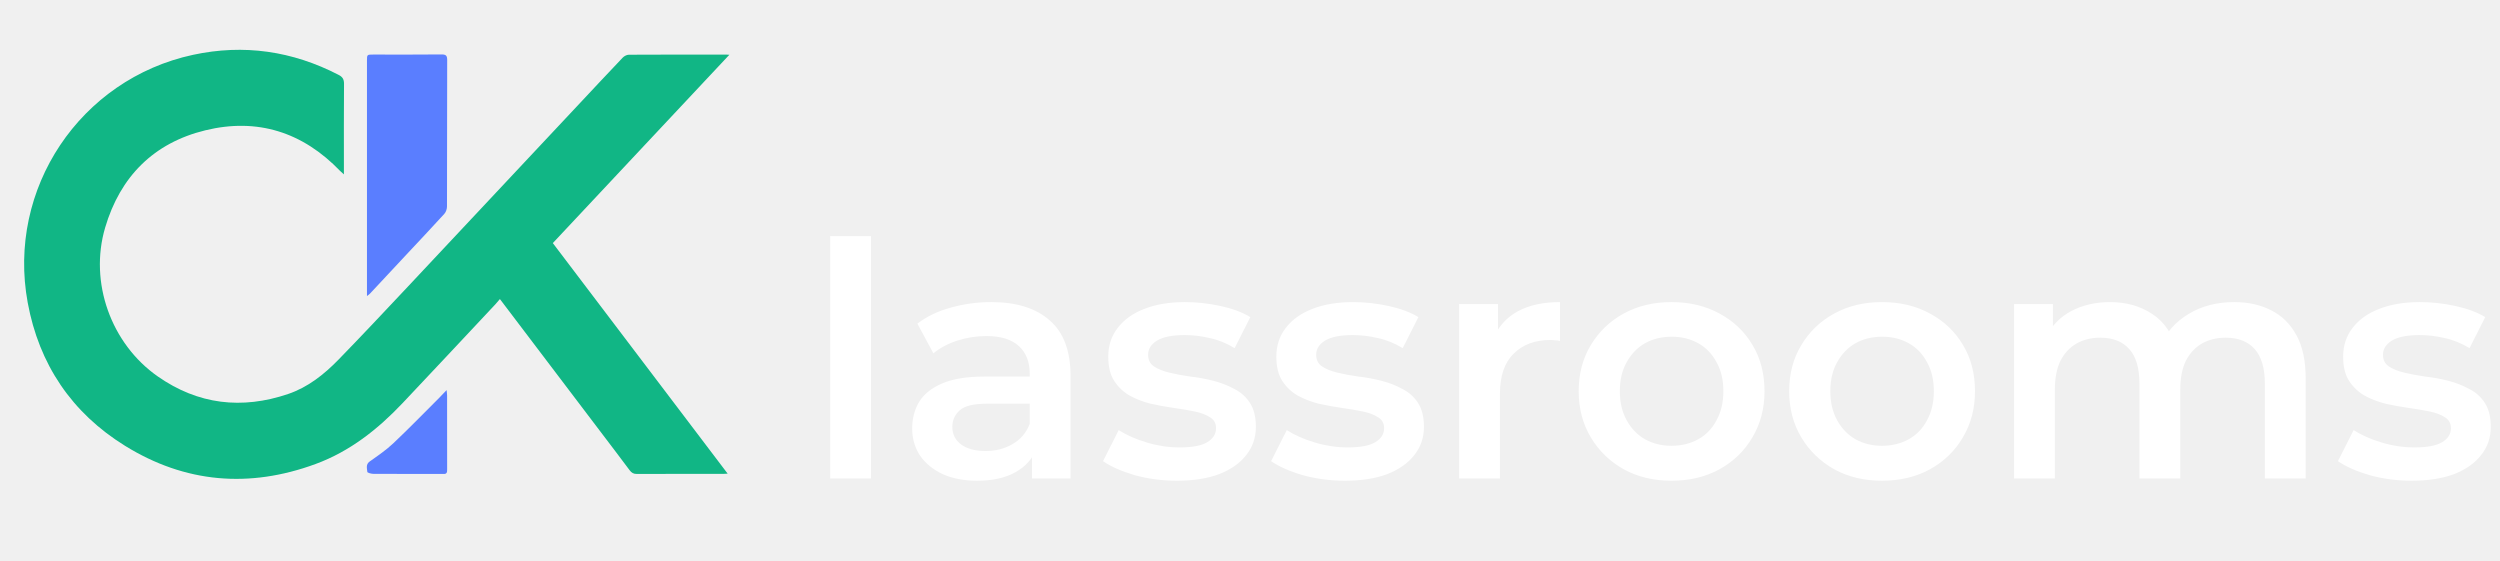
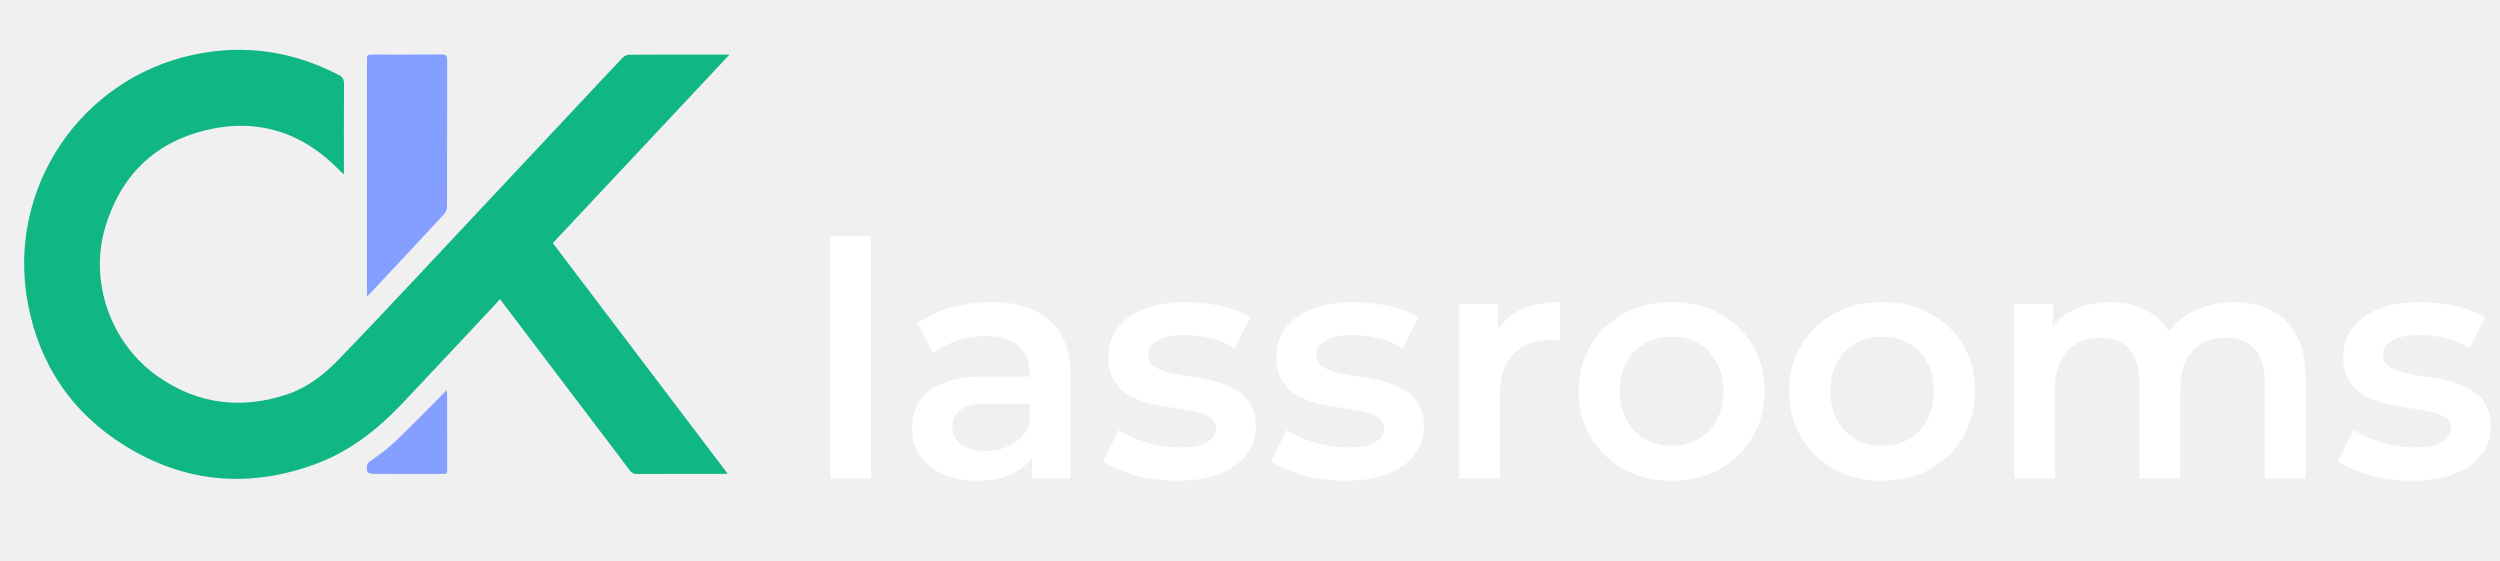
<svg xmlns="http://www.w3.org/2000/svg" width="1531" height="343" viewBox="0 0 1531 343" fill="none">
  <g clip-path="url(#clip0_61_134)">
    <path d="M367.45 263.975C347.066 237.089 326.803 210.377 306.144 183.144C305.14 184.311 304.306 185.356 303.394 186.329C284.469 206.506 265.598 226.733 246.585 246.826C231.382 262.894 214.302 276.413 193.287 284.148C152.618 299.118 113.377 295.812 76.536 272.994C43.895 252.777 23.911 223.096 16.96 185.298C4.141 115.595 49.017 48.499 118.219 33.575C149.318 26.869 179.093 31.228 207.38 45.858C209.816 47.117 210.701 48.585 210.677 51.376C210.534 68.401 210.606 85.428 210.606 102.455C210.606 103.636 210.606 104.817 210.606 106.787C209.503 105.795 208.873 105.296 208.321 104.721C185.444 80.925 157.621 72.016 125.709 79.807C94.106 87.522 73.585 108.172 64.38 139.419C54.513 172.914 67.972 210.513 96.648 230.547C121.348 247.804 148.162 250.866 176.441 241.284C188.548 237.181 198.453 229.32 207.257 220.279C221.556 205.595 235.583 190.644 249.616 175.704C284.225 138.858 318.772 101.955 353.344 65.074C362.668 55.128 371.96 45.153 381.363 35.283C382.268 34.333 383.854 33.519 385.128 33.512C405.024 33.401 424.92 33.434 444.816 33.436C445.178 33.436 445.539 33.474 446.662 33.538C410.415 72.202 374.604 110.402 338.548 148.864C374.188 195.865 409.736 242.744 445.618 290.064C444.401 290.131 443.763 290.197 443.124 290.197C425.416 290.205 407.708 290.172 390.001 290.255C387.961 290.264 386.761 289.551 385.577 287.959C379.641 279.973 373.585 272.077 367.45 263.975Z" fill="#11B685" />
-     <path d="M224.731 154.647C224.731 115.316 224.73 76.284 224.73 37.251C224.73 33.412 224.732 33.41 228.638 33.409C242.565 33.408 256.494 33.493 270.42 33.339C273.264 33.308 273.868 34.218 273.861 36.882C273.776 66.753 273.833 96.625 273.739 126.497C273.734 128.012 273.093 129.877 272.09 130.98C264.527 139.292 256.796 147.451 249.125 155.664C241.59 163.73 234.066 171.805 226.527 179.867C226.204 180.213 225.785 180.47 224.731 181.309C224.731 172.099 224.731 163.522 224.731 154.647Z" fill="#5a7eff" />
-     <path d="M271.194 290.232C256.801 290.231 242.692 290.261 228.583 290.178C227.311 290.17 224.996 289.513 224.956 289.014C224.779 286.819 223.849 284.401 226.465 282.556C231.406 279.07 236.467 275.627 240.842 271.493C250.433 262.429 259.633 252.949 268.98 243.627C270.35 242.262 271.655 240.831 273.496 238.9C273.652 240.502 273.802 241.332 273.802 242.161C273.819 257.178 273.809 272.195 273.829 287.212C273.831 288.885 273.973 290.557 271.194 290.232Z" fill="#5a7eff" />
+     <path d="M224.731 154.647C224.731 115.316 224.73 76.284 224.73 37.251C224.73 33.412 224.732 33.41 228.638 33.409C242.565 33.408 256.494 33.493 270.42 33.339C273.264 33.308 273.868 34.218 273.861 36.882C273.776 66.753 273.833 96.625 273.739 126.497C273.734 128.012 273.093 129.877 272.09 130.98C264.527 139.292 256.796 147.451 249.125 155.664C241.59 163.73 234.066 171.805 226.527 179.867C226.204 180.213 225.785 180.47 224.731 181.309C224.731 172.099 224.731 163.522 224.731 154.647Z" fill="#849fff" />
+     <path d="M271.194 290.232C256.801 290.231 242.692 290.261 228.583 290.178C227.311 290.17 224.996 289.513 224.956 289.014C224.779 286.819 223.849 284.401 226.465 282.556C231.406 279.07 236.467 275.627 240.842 271.493C250.433 262.429 259.633 252.949 268.98 243.627C270.35 242.262 271.655 240.831 273.496 238.9C273.652 240.502 273.802 241.332 273.802 242.161C273.819 257.178 273.809 272.195 273.829 287.212C273.831 288.885 273.973 290.557 271.194 290.232Z" fill="#849fff" />
  </g>
  <path d="M508.4 293V144.6H533.4V293H508.4ZM632.013 293V271.4L630.613 266.8V229C630.613 221.667 628.413 216 624.013 212C619.613 207.867 612.946 205.8 604.013 205.8C598.013 205.8 592.079 206.733 586.213 208.6C580.479 210.467 575.613 213.067 571.613 216.4L561.813 198.2C567.546 193.8 574.346 190.533 582.213 188.4C590.213 186.133 598.479 185 607.013 185C622.479 185 634.413 188.733 642.813 196.2C651.346 203.533 655.613 214.933 655.613 230.4V293H632.013ZM598.413 294.4C590.413 294.4 583.413 293.067 577.413 290.4C571.413 287.6 566.746 283.8 563.413 279C560.213 274.067 558.613 268.533 558.613 262.4C558.613 256.4 560.013 251 562.813 246.2C565.746 241.4 570.479 237.6 577.013 234.8C583.546 232 592.213 230.6 603.013 230.6H634.013V247.2H604.813C596.279 247.2 590.546 248.6 587.613 251.4C584.679 254.067 583.213 257.4 583.213 261.4C583.213 265.933 585.013 269.533 588.613 272.2C592.213 274.867 597.213 276.2 603.613 276.2C609.746 276.2 615.213 274.8 620.013 272C624.946 269.2 628.479 265.067 630.613 259.6L634.813 274.6C632.413 280.867 628.079 285.733 621.813 289.2C615.679 292.667 607.879 294.4 598.413 294.4ZM720.697 294.4C711.764 294.4 703.164 293.267 694.897 291C686.764 288.6 680.297 285.733 675.497 282.4L685.097 263.4C689.897 266.467 695.63 269 702.297 271C708.964 273 715.63 274 722.297 274C730.164 274 735.83 272.933 739.297 270.8C742.897 268.667 744.697 265.8 744.697 262.2C744.697 259.267 743.497 257.067 741.097 255.6C738.697 254 735.564 252.8 731.697 252C727.83 251.2 723.497 250.467 718.697 249.8C714.03 249.133 709.297 248.267 704.497 247.2C699.83 246 695.564 244.333 691.697 242.2C687.83 239.933 684.697 236.933 682.297 233.2C679.897 229.467 678.697 224.533 678.697 218.4C678.697 211.6 680.63 205.733 684.497 200.8C688.364 195.733 693.764 191.867 700.697 189.2C707.764 186.4 716.097 185 725.697 185C732.897 185 740.164 185.8 747.497 187.4C754.83 189 760.897 191.267 765.697 194.2L756.097 213.2C751.03 210.133 745.897 208.067 740.697 207C735.63 205.8 730.564 205.2 725.497 205.2C717.897 205.2 712.23 206.333 708.497 208.6C704.897 210.867 703.097 213.733 703.097 217.2C703.097 220.4 704.297 222.8 706.697 224.4C709.097 226 712.23 227.267 716.097 228.2C719.964 229.133 724.23 229.933 728.897 230.6C733.697 231.133 738.43 232 743.097 233.2C747.764 234.4 752.03 236.067 755.897 238.2C759.897 240.2 763.097 243.067 765.497 246.8C767.897 250.533 769.097 255.4 769.097 261.4C769.097 268.067 767.097 273.867 763.097 278.8C759.23 283.733 753.697 287.6 746.497 290.4C739.297 293.067 730.697 294.4 720.697 294.4ZM823.627 294.4C814.693 294.4 806.093 293.267 797.827 291C789.693 288.6 783.227 285.733 778.427 282.4L788.027 263.4C792.827 266.467 798.56 269 805.227 271C811.893 273 818.56 274 825.227 274C833.093 274 838.76 272.933 842.227 270.8C845.827 268.667 847.627 265.8 847.627 262.2C847.627 259.267 846.427 257.067 844.027 255.6C841.627 254 838.493 252.8 834.627 252C830.76 251.2 826.427 250.467 821.627 249.8C816.96 249.133 812.227 248.267 807.427 247.2C802.76 246 798.493 244.333 794.627 242.2C790.76 239.933 787.627 236.933 785.227 233.2C782.827 229.467 781.627 224.533 781.627 218.4C781.627 211.6 783.56 205.733 787.427 200.8C791.293 195.733 796.693 191.867 803.627 189.2C810.693 186.4 819.027 185 828.627 185C835.827 185 843.093 185.8 850.427 187.4C857.76 189 863.827 191.267 868.627 194.2L859.027 213.2C853.96 210.133 848.827 208.067 843.627 207C838.56 205.8 833.493 205.2 828.427 205.2C820.827 205.2 815.16 206.333 811.427 208.6C807.827 210.867 806.027 213.733 806.027 217.2C806.027 220.4 807.227 222.8 809.627 224.4C812.027 226 815.16 227.267 819.027 228.2C822.893 229.133 827.16 229.933 831.827 230.6C836.627 231.133 841.36 232 846.027 233.2C850.693 234.4 854.96 236.067 858.827 238.2C862.827 240.2 866.027 243.067 868.427 246.8C870.827 250.533 872.027 255.4 872.027 261.4C872.027 268.067 870.027 273.867 866.027 278.8C862.16 283.733 856.627 287.6 849.427 290.4C842.227 293.067 833.627 294.4 823.627 294.4ZM893.556 293V186.2H917.356V215.6L914.556 207C917.756 199.8 922.756 194.333 929.556 190.6C936.49 186.867 945.09 185 955.356 185V208.8C954.29 208.533 953.29 208.4 952.356 208.4C951.423 208.267 950.49 208.2 949.556 208.2C940.09 208.2 932.556 211 926.956 216.6C921.356 222.067 918.556 230.267 918.556 241.2V293H893.556ZM1023.59 294.4C1012.65 294.4 1002.92 292.067 994.388 287.4C985.854 282.6 979.121 276.067 974.188 267.8C969.254 259.533 966.788 250.133 966.788 239.6C966.788 228.933 969.254 219.533 974.188 211.4C979.121 203.133 985.854 196.667 994.388 192C1002.92 187.333 1012.65 185 1023.59 185C1034.65 185 1044.45 187.333 1052.99 192C1061.65 196.667 1068.39 203.067 1073.19 211.2C1078.12 219.333 1080.59 228.8 1080.59 239.6C1080.59 250.133 1078.12 259.533 1073.19 267.8C1068.39 276.067 1061.65 282.6 1052.99 287.4C1044.45 292.067 1034.65 294.4 1023.59 294.4ZM1023.59 273C1029.72 273 1035.19 271.667 1039.99 269C1044.79 266.333 1048.52 262.467 1051.19 257.4C1053.99 252.333 1055.39 246.4 1055.39 239.6C1055.39 232.667 1053.99 226.733 1051.19 221.8C1048.52 216.733 1044.79 212.867 1039.99 210.2C1035.19 207.533 1029.79 206.2 1023.79 206.2C1017.65 206.2 1012.19 207.533 1007.39 210.2C1002.72 212.867 998.988 216.733 996.188 221.8C993.388 226.733 991.988 232.667 991.988 239.6C991.988 246.4 993.388 252.333 996.188 257.4C998.988 262.467 1002.72 266.333 1007.39 269C1012.19 271.667 1017.59 273 1023.59 273ZM1152.49 294.4C1141.56 294.4 1131.83 292.067 1123.29 287.4C1114.76 282.6 1108.03 276.067 1103.09 267.8C1098.16 259.533 1095.69 250.133 1095.69 239.6C1095.69 228.933 1098.16 219.533 1103.09 211.4C1108.03 203.133 1114.76 196.667 1123.29 192C1131.83 187.333 1141.56 185 1152.49 185C1163.56 185 1173.36 187.333 1181.89 192C1190.56 196.667 1197.29 203.067 1202.09 211.2C1207.03 219.333 1209.49 228.8 1209.49 239.6C1209.49 250.133 1207.03 259.533 1202.09 267.8C1197.29 276.067 1190.56 282.6 1181.89 287.4C1173.36 292.067 1163.56 294.4 1152.49 294.4ZM1152.49 273C1158.63 273 1164.09 271.667 1168.89 269C1173.69 266.333 1177.43 262.467 1180.09 257.4C1182.89 252.333 1184.29 246.4 1184.29 239.6C1184.29 232.667 1182.89 226.733 1180.09 221.8C1177.43 216.733 1173.69 212.867 1168.89 210.2C1164.09 207.533 1158.69 206.2 1152.69 206.2C1146.56 206.2 1141.09 207.533 1136.29 210.2C1131.63 212.867 1127.89 216.733 1125.09 221.8C1122.29 226.733 1120.89 232.667 1120.89 239.6C1120.89 246.4 1122.29 252.333 1125.09 257.4C1127.89 262.467 1131.63 266.333 1136.29 269C1141.09 271.667 1146.49 273 1152.49 273ZM1368.2 185C1376.73 185 1384.27 186.667 1390.8 190C1397.47 193.333 1402.67 198.467 1406.4 205.4C1410.13 212.2 1412 221 1412 231.8V293H1387V235C1387 225.533 1384.93 218.467 1380.8 213.8C1376.67 209.133 1370.73 206.8 1363 206.8C1357.53 206.8 1352.67 208 1348.4 210.4C1344.27 212.8 1341 216.333 1338.6 221C1336.33 225.667 1335.2 231.6 1335.2 238.8V293H1310.2V235C1310.2 225.533 1308.13 218.467 1304 213.8C1299.87 209.133 1293.93 206.8 1286.2 206.8C1280.73 206.8 1275.87 208 1271.6 210.4C1267.47 212.8 1264.2 216.333 1261.8 221C1259.53 225.667 1258.4 231.6 1258.4 238.8V293H1233.4V186.2H1257.2V214.6L1253 206.2C1256.6 199.267 1261.8 194 1268.6 190.4C1275.53 186.8 1283.4 185 1292.2 185C1302.2 185 1310.87 187.467 1318.2 192.4C1325.67 197.333 1330.6 204.8 1333 214.8L1323.2 211.4C1326.67 203.4 1332.4 197 1340.4 192.2C1348.4 187.4 1357.67 185 1368.2 185ZM1476.95 294.4C1468.01 294.4 1459.41 293.267 1451.15 291C1443.01 288.6 1436.55 285.733 1431.75 282.4L1441.35 263.4C1446.15 266.467 1451.88 269 1458.55 271C1465.21 273 1471.88 274 1478.55 274C1486.41 274 1492.08 272.933 1495.55 270.8C1499.15 268.667 1500.95 265.8 1500.95 262.2C1500.95 259.267 1499.75 257.067 1497.35 255.6C1494.95 254 1491.81 252.8 1487.95 252C1484.08 251.2 1479.75 250.467 1474.95 249.8C1470.28 249.133 1465.55 248.267 1460.75 247.2C1456.08 246 1451.81 244.333 1447.95 242.2C1444.08 239.933 1440.95 236.933 1438.55 233.2C1436.15 229.467 1434.95 224.533 1434.95 218.4C1434.95 211.6 1436.88 205.733 1440.75 200.8C1444.61 195.733 1450.01 191.867 1456.95 189.2C1464.01 186.4 1472.35 185 1481.95 185C1489.15 185 1496.41 185.8 1503.75 187.4C1511.08 189 1517.15 191.267 1521.95 194.2L1512.35 213.2C1507.28 210.133 1502.15 208.067 1496.95 207C1491.88 205.8 1486.81 205.2 1481.75 205.2C1474.15 205.2 1468.48 206.333 1464.75 208.6C1461.15 210.867 1459.35 213.733 1459.35 217.2C1459.35 220.4 1460.55 222.8 1462.95 224.4C1465.35 226 1468.48 227.267 1472.35 228.2C1476.21 229.133 1480.48 229.933 1485.15 230.6C1489.95 231.133 1494.68 232 1499.35 233.2C1504.01 234.4 1508.28 236.067 1512.15 238.2C1516.15 240.2 1519.35 243.067 1521.75 246.8C1524.15 250.533 1525.35 255.4 1525.35 261.4C1525.35 268.067 1523.35 273.867 1519.35 278.8C1515.48 283.733 1509.95 287.6 1502.75 290.4C1495.55 293.067 1486.95 294.4 1476.95 294.4Z" fill="white" />
  <defs>
    <clipPath id="clip0_61_134">
      <rect width="466" height="315" fill="white" />
    </clipPath>
  </defs>
</svg>
